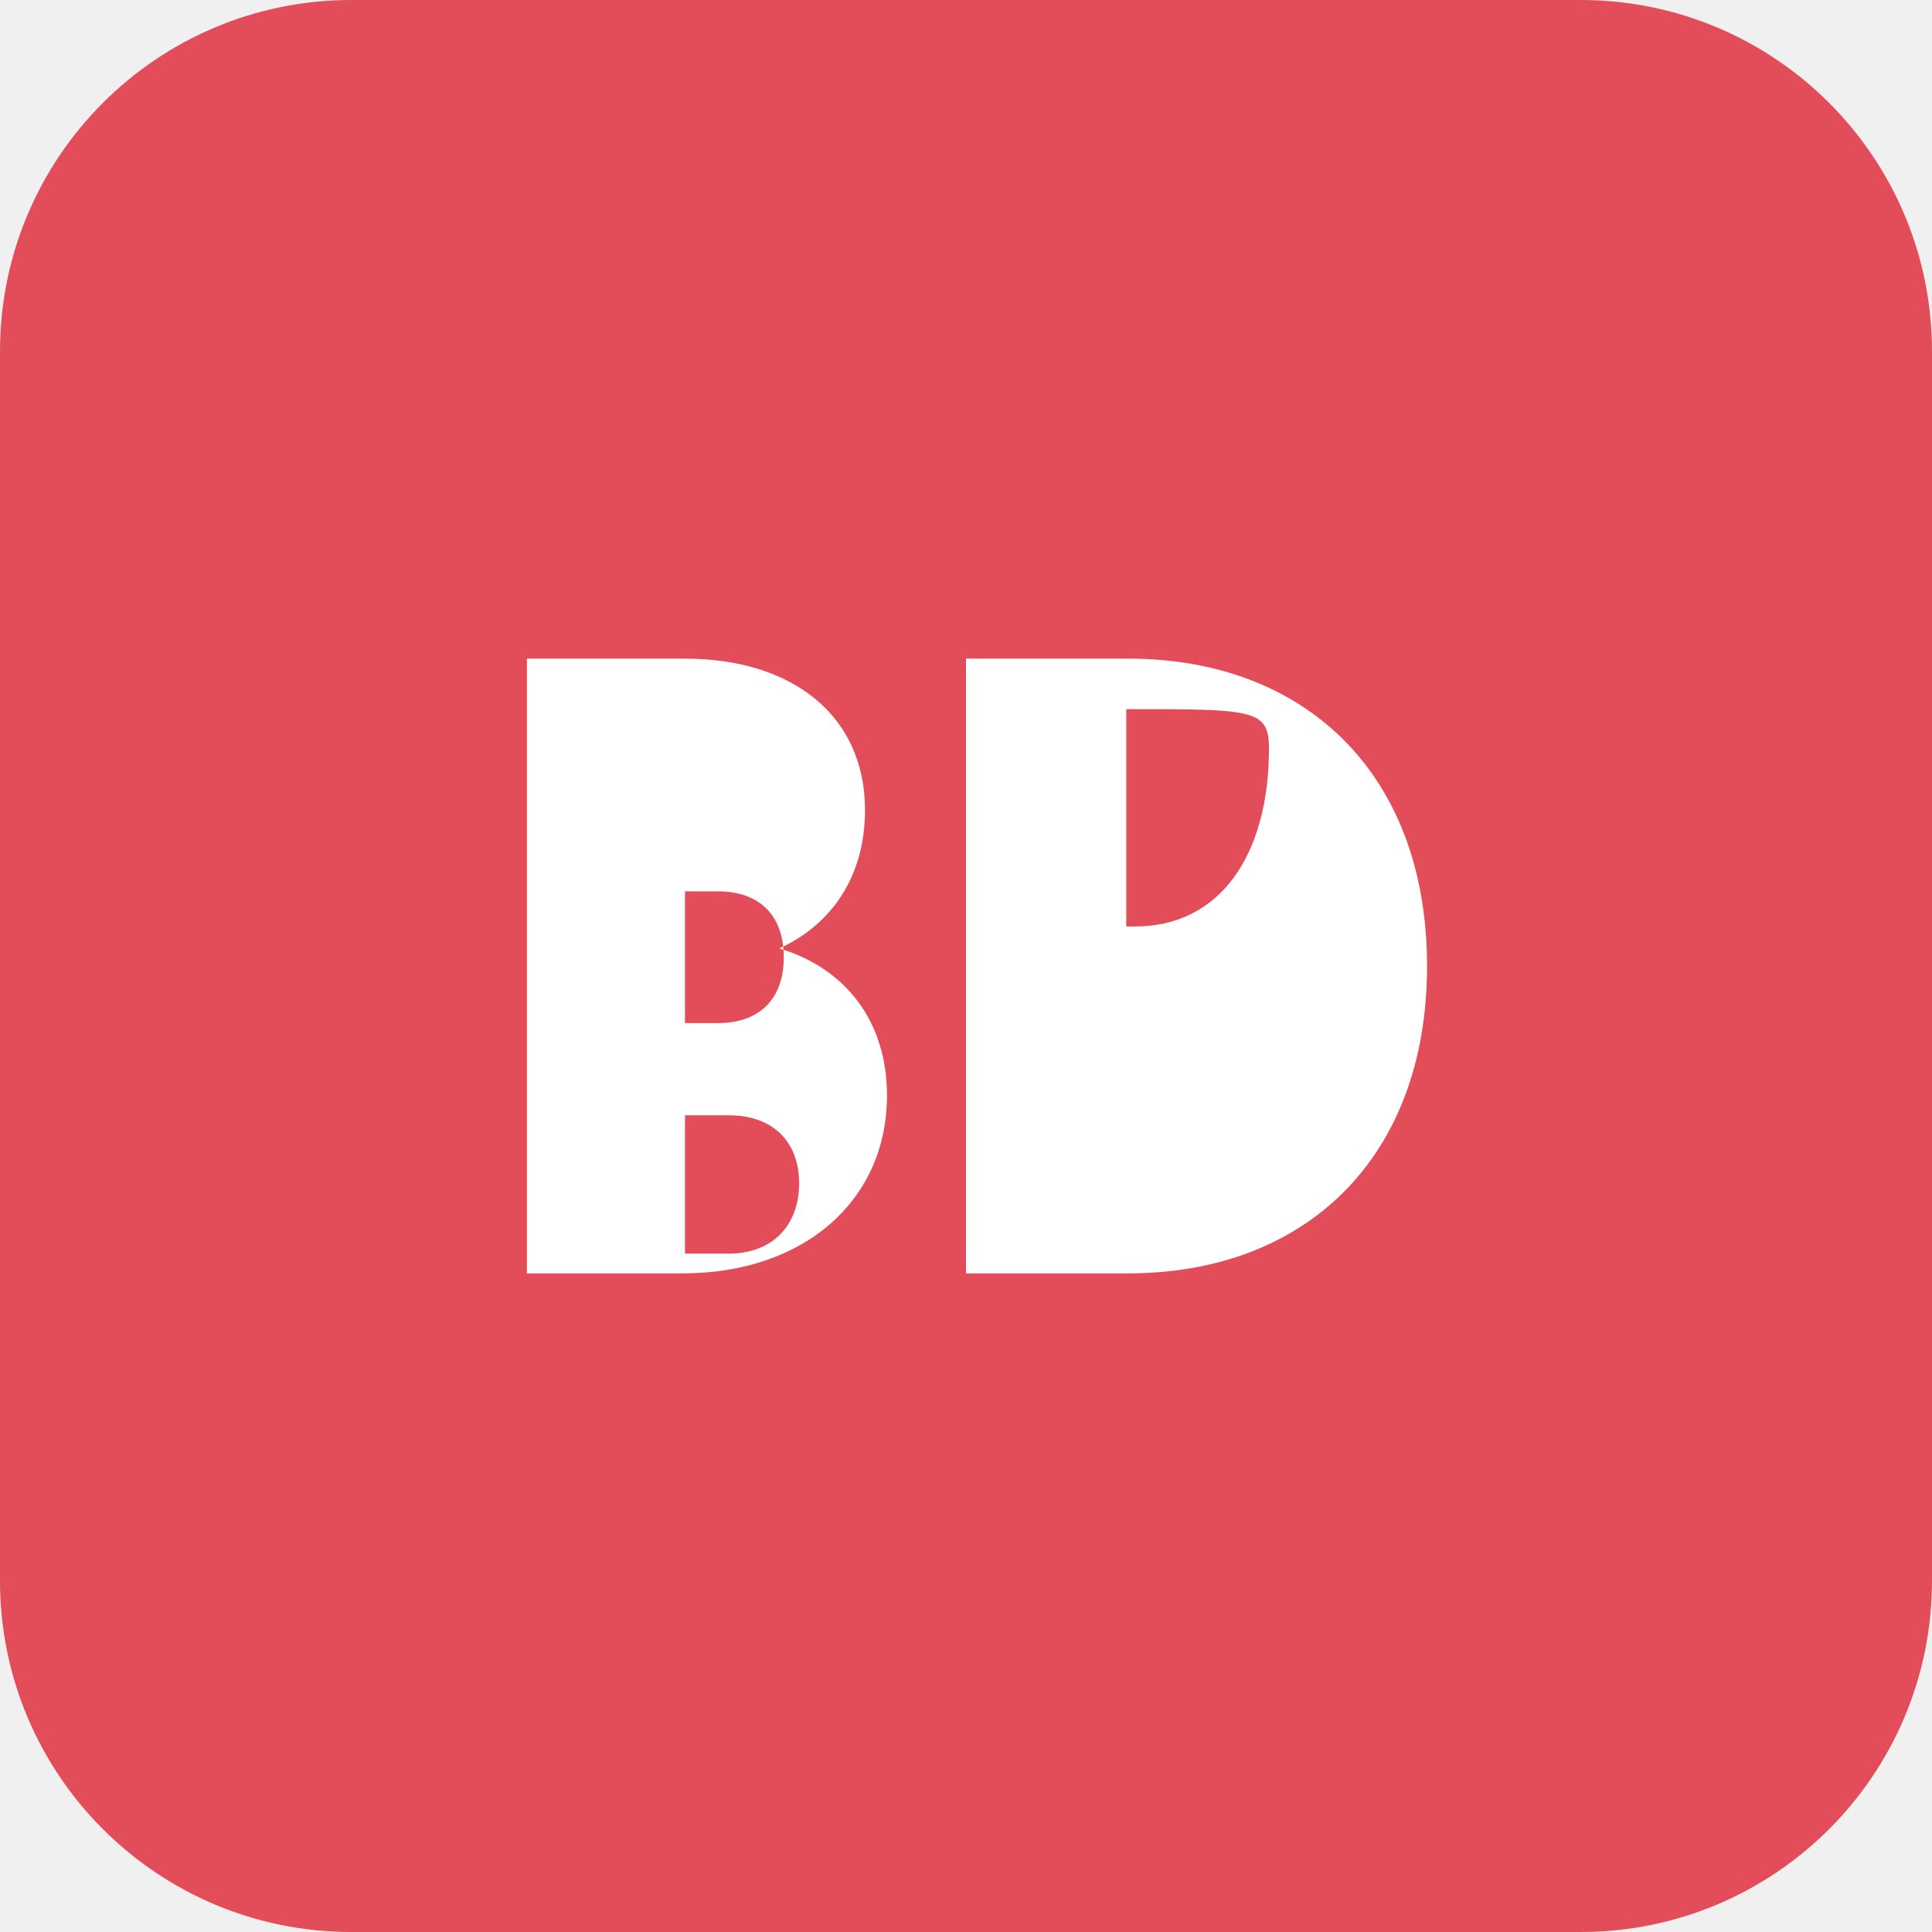
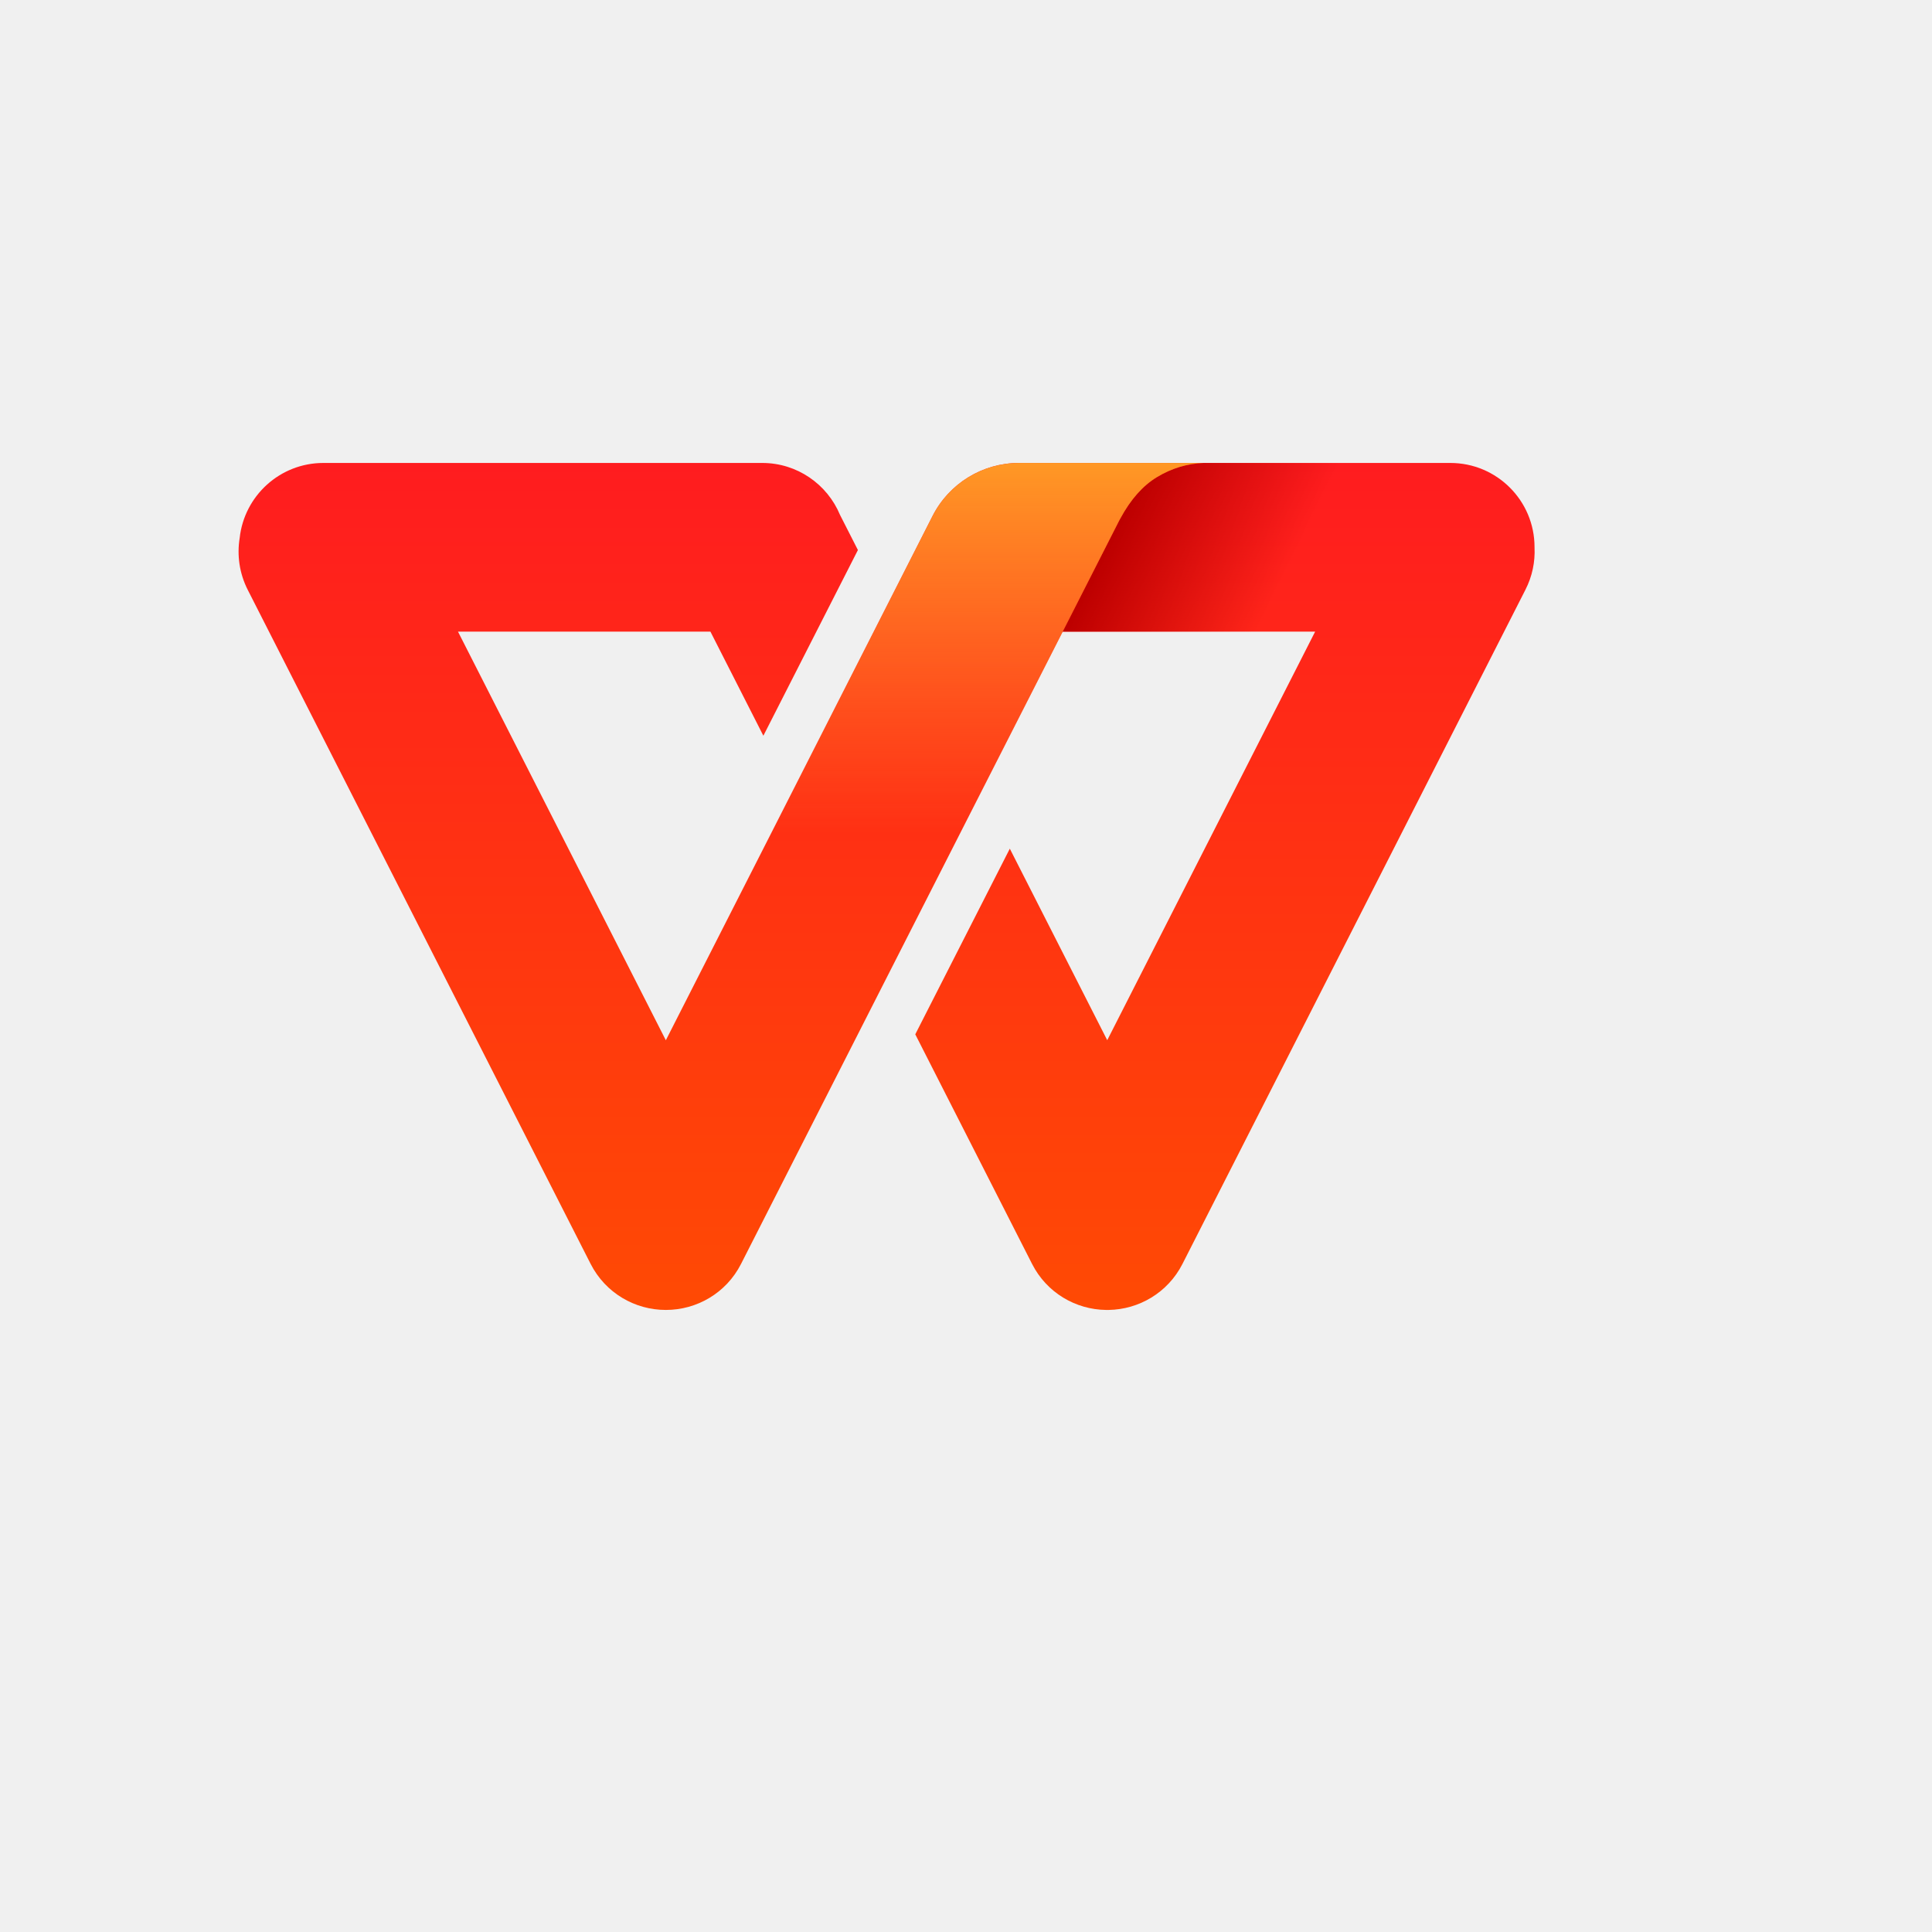
- <svg xmlns="http://www.w3.org/2000/svg" width="88" height="88" viewBox="0 0 88 88">
-   <rect width="88" height="88" rx="16" fill="#e34d59" />
-   <path d="M24 58V30h7.2c4.9 0 8.2 2.6 8.2 6.9 0 3-1.5 5.2-3.9 6.3 3 .9 4.9 3.3 4.9 6.7 0 4.8-3.8 8.1-9.3 8.1H24Zm7.2-17.4v6h1.5c1.9 0 3-1.1 3-3s-1.1-3-3-3h-1.5Zm0 10.2v6.3h2c2 0 3.2-1.3 3.2-3.2 0-1.9-1.2-3.1-3.2-3.1h-2ZM44 58V30h7.4c8 0 13.6 5.2 13.6 14s-5.6 14-13.6 14H44Zm7.3-25.7v9.9h.4c3.9 0 6.1-3.3 6.1-8.1 0-1.8-.7-1.8-6.5-1.8Zm.4 12.6c3.9 0 6.1 1 6.1 3.4 0 4.6-2.2 6.8-6.1 6.8h-.4v-10.2Z" fill="#ffffff" />
+ <svg xmlns="http://www.w3.org/2000/svg" width="100" height="100" viewBox="0 0 100 100">
+   <defs>
+     <linearGradient id="paint0_linear_21183_981" x1="18.967" y1="4.594" x2="18.967" y2="20.156" gradientUnits="userSpaceOnUse">
+       <stop stop-color="#FF1C1F" />
+       <stop offset="1" stop-color="#FF4A04" />
+     </linearGradient>
+     <linearGradient id="paint1_linear_21183_981" x1="16.944" y1="5.883" x2="20.601" y2="7.692" gradientUnits="userSpaceOnUse">
+       <stop stop-color="#BD0000" />
+       <stop offset="0.771" stop-color="#BD0000" stop-opacity="0" />
+     </linearGradient>
+     <linearGradient id="paint2_linear_21183_981" x1="9.711" y1="4.594" x2="9.711" y2="20.156" gradientUnits="userSpaceOnUse">
+       <stop stop-color="#FF1C1F" />
+       <stop offset="1" stop-color="#FF4A04" />
+     </linearGradient>
+     <linearGradient id="paint3_linear_21183_981" x1="14.242" y1="4.594" x2="14.242" y2="11.391" gradientUnits="userSpaceOnUse">
+       <stop stop-color="#FF9825" />
+       <stop offset="1" stop-color="#FF9825" stop-opacity="0" />
+     </linearGradient>
+   </defs>
+   <g transform="translate(9.9718,11.0207) scale(2.8171)">
+     <path fill-rule="evenodd" clip-rule="evenodd" d="M16.808 20.156H16.801C16.795 20.156 16.788 20.156 16.781 20.156C16.78 20.156 16.779 20.156 16.777 20.156L16.781 20.156C16.226 20.149 15.694 19.842 15.424 19.313C15.424 19.312 15.424 19.312 15.423 19.311L13.277 15.092L15.014 11.681L16.804 15.2L20.624 7.693L15.637 7.693C14.783 7.693 14.091 7 14.091 6.146V6.141C14.091 5.286 14.783 4.594 15.637 4.594H23.108C23.962 4.594 24.655 5.286 24.655 6.141L24.655 6.151C24.667 6.41 24.614 6.676 24.488 6.923L18.186 19.311L18.185 19.313C17.916 19.84 17.385 20.147 16.831 20.156C16.83 20.156 16.829 20.156 16.828 20.156L16.831 20.156C16.823 20.156 16.816 20.156 16.808 20.156Z" fill="url(#paint0_linear_21183_981)" />
+     <path fill-rule="evenodd" clip-rule="evenodd" d="M15.903 4.594L22.29 4.594L20.608 7.693H15.903V4.594Z" fill="url(#paint1_linear_21183_981)" />
+     <path fill-rule="evenodd" clip-rule="evenodd" d="M18.577 4.594C18.273 4.605 17.986 4.692 17.718 4.854C17.449 5.016 17.218 5.282 17.025 5.651L17.029 5.643L10.076 19.31C9.803 19.848 9.259 20.157 8.694 20.156C8.13 20.157 7.586 19.848 7.312 19.31L1.013 6.927C0.857 6.621 0.813 6.287 0.864 5.972C0.949 5.197 1.605 4.594 2.402 4.594H10.465C11.109 4.594 11.661 4.988 11.894 5.548L12.223 6.194L10.486 9.606L9.513 7.693H4.875L8.694 15.201L13.595 5.567C13.899 4.97 14.512 4.594 15.183 4.594H18.577Z" fill="url(#paint2_linear_21183_981)" />
+     <path fill-rule="evenodd" clip-rule="evenodd" d="M18.577 4.594C18.273 4.605 17.986 4.692 17.718 4.854C17.46 5.01 17.237 5.261 17.048 5.608L17.027 5.646L12.594 14.362L9.906 12.82L13.595 5.567C13.899 4.97 14.513 4.594 15.183 4.594H18.577Z" fill="url(#paint3_linear_21183_981)" />
+   </g>
</svg>
